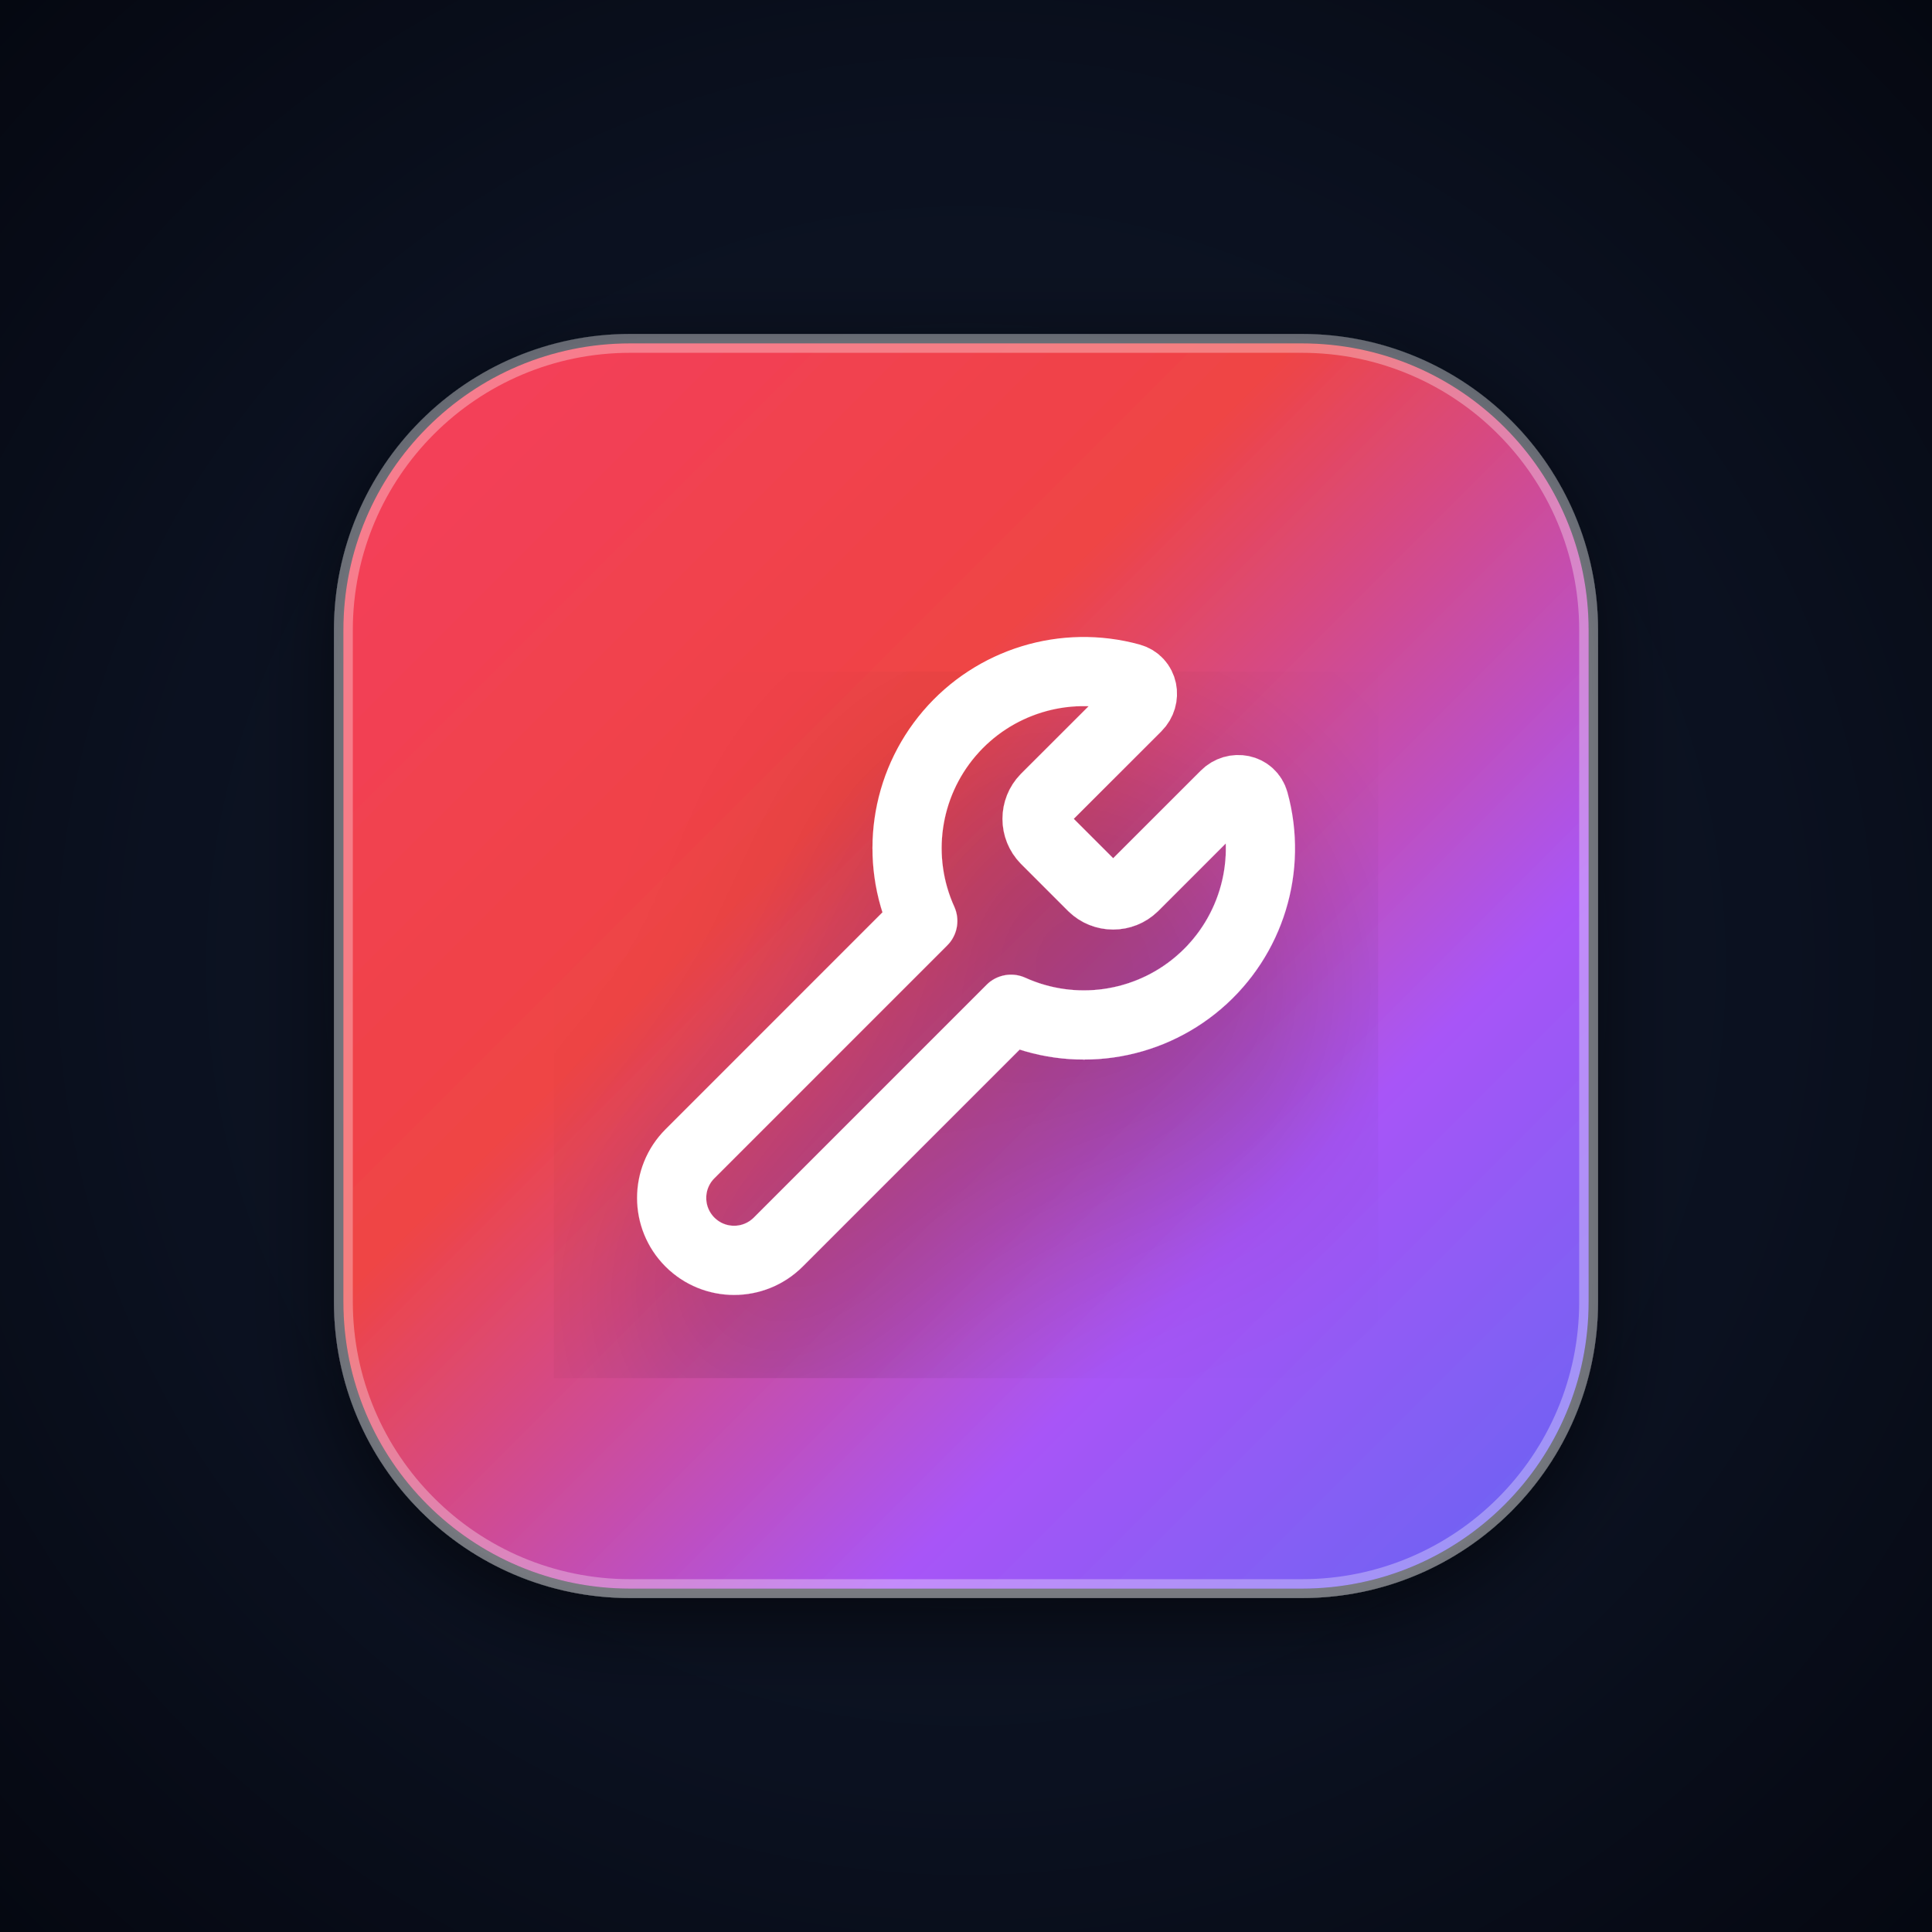
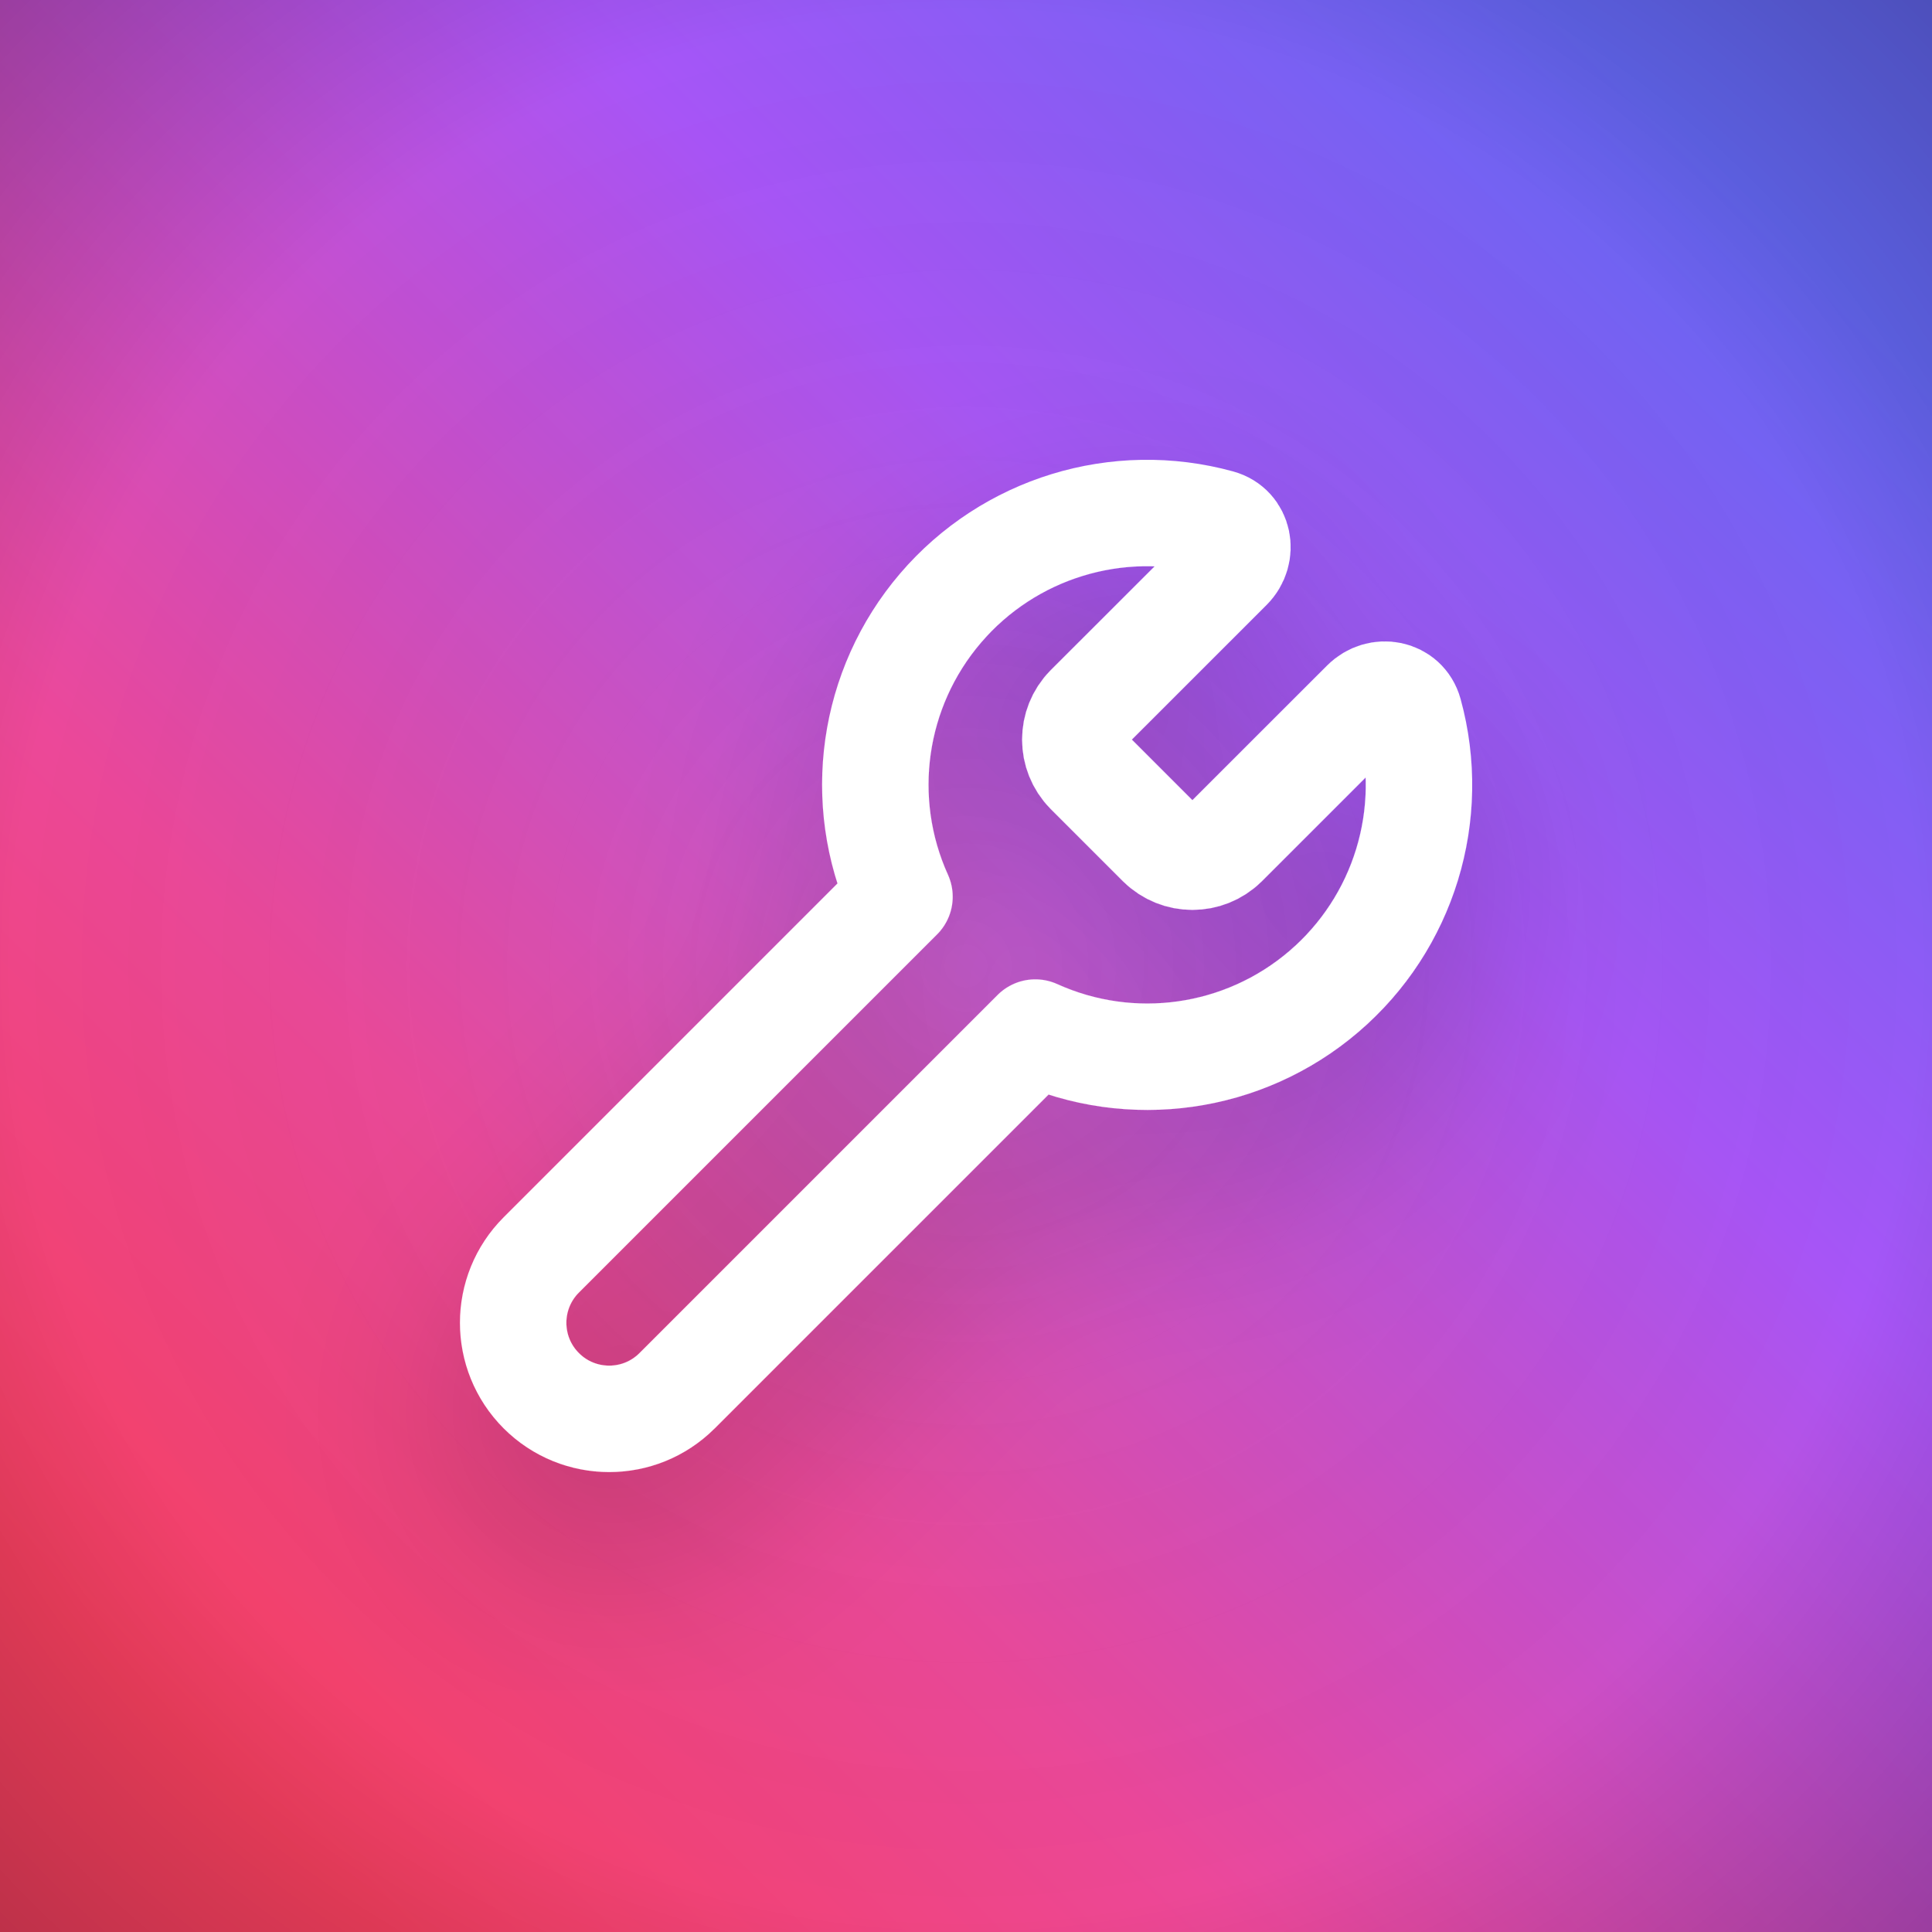
<svg xmlns="http://www.w3.org/2000/svg" viewBox="0 0 512 512" width="512" height="512">
  <defs>
-     <linearGradient id="keyBadgeGrad" x1="0%" y1="0%" x2="100%" y2="100%">
+     <linearGradient id="brandGrad" x1="10%" y1="90%" x2="90%" y2="10%">
      <stop offset="0%" stop-color="#f43f5e" />
-       <stop offset="38%" stop-color="#ef4444" />
-       <stop offset="72%" stop-color="#a855f7" />
+       <stop offset="28%" stop-color="#ec4899" />
+       <stop offset="68%" stop-color="#a855f7" />
      <stop offset="100%" stop-color="#6366f1" />
    </linearGradient>
-     <filter id="keyBadgeGlow" x="-30%" y="-30%" width="160%" height="160%">
-       <feDropShadow dx="0" dy="18" stdDeviation="24" flood-color="#f43f5e" flood-opacity="0.45" />
-       <feDropShadow dx="0" dy="6" stdDeviation="12" flood-color="#000000" flood-opacity="0.6" />
+     <radialGradient id="edgeDepth" cx="50%" cy="50%" r="70%">
+       <stop offset="0%" stop-color="#ffffff" stop-opacity="0.08" />
+       <stop offset="70%" stop-color="#000000" stop-opacity="0" />
+       <stop offset="100%" stop-color="#000000" stop-opacity="0.22" />
+     </radialGradient>
+     <filter id="wrenchShadow" x="-30%" y="-30%" width="160%" height="160%">
+       <feDropShadow dx="0" dy="6" stdDeviation="6" flood-color="#000000" flood-opacity="0.32" />
+       <feDropShadow dx="0" dy="2" stdDeviation="2" flood-color="#000000" flood-opacity="0.2" />
    </filter>
-     <filter id="wrenchShadow" x="-20%" y="-20%" width="140%" height="140%">
-       <feDropShadow dx="0" dy="4" stdDeviation="4" flood-color="#000000" flood-opacity="0.35" />
-     </filter>
-     <radialGradient id="outerBg" cx="50%" cy="50%" r="70%">
-       <stop offset="0%" stop-color="#111827" />
-       <stop offset="60%" stop-color="#0b1120" />
-       <stop offset="100%" stop-color="#050811" />
-     </radialGradient>
  </defs>
-   <rect width="512" height="512" fill="url(#outerBg)" />
-   <g filter="url(#keyBadgeGlow)">
-     <rect x="91" y="91" width="330" height="330" rx="76" fill="url(#keyBadgeGrad)" stroke="rgba(255, 255, 255, 0.32)" stroke-width="5" />
-   </g>
-   <g transform="translate(162.4, 162.4) scale(7.8)" filter="url(#wrenchShadow)">
+   <rect width="512" height="512" fill="url(#brandGrad)" />
+   <rect width="512" height="512" fill="url(#edgeDepth)" />
+   <g transform="translate(112, 112) scale(12.0)" filter="url(#wrenchShadow)">
    <path d="M14.7 6.3a1 1 0 0 0 0 1.4l1.6 1.6a1 1 0 0 0 1.4 0l3.106-3.105c.32-.322.863-.22.983.218a6 6 0 0 1-8.259 7.057l-7.91 7.91a1 1 0 0 1-2.999-3l7.91-7.91a6 6 0 0 1 7.057-8.259c.438.12.54.662.219.984z" fill="none" stroke="#ffffff" stroke-width="2.35" stroke-linecap="round" stroke-linejoin="round" />
  </g>
</svg>
